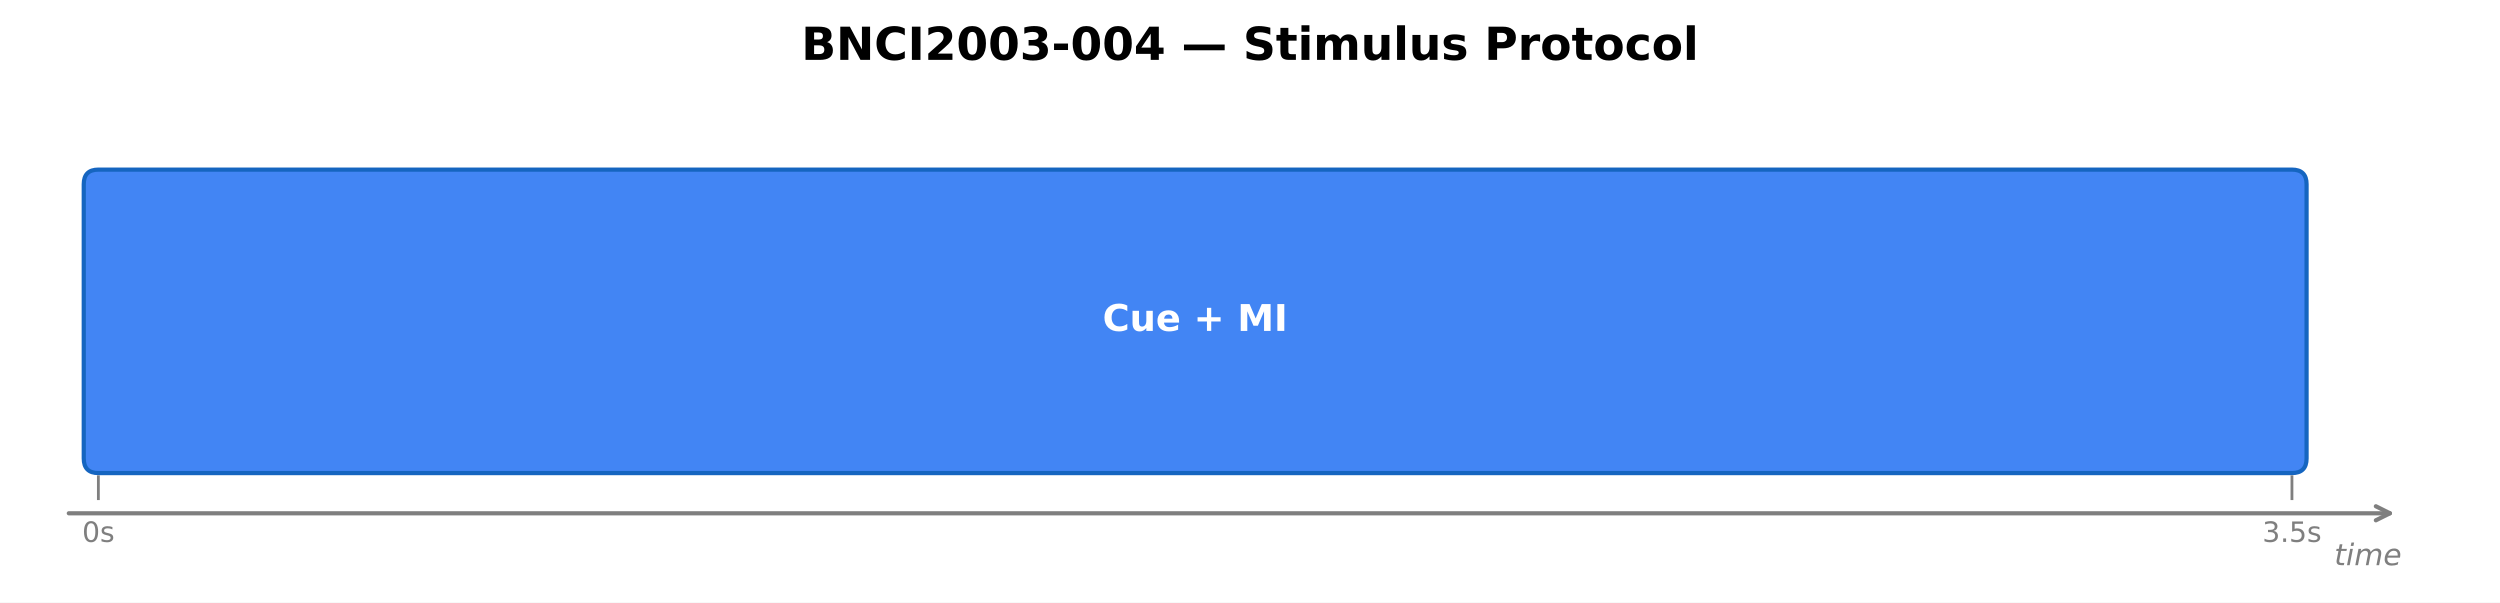
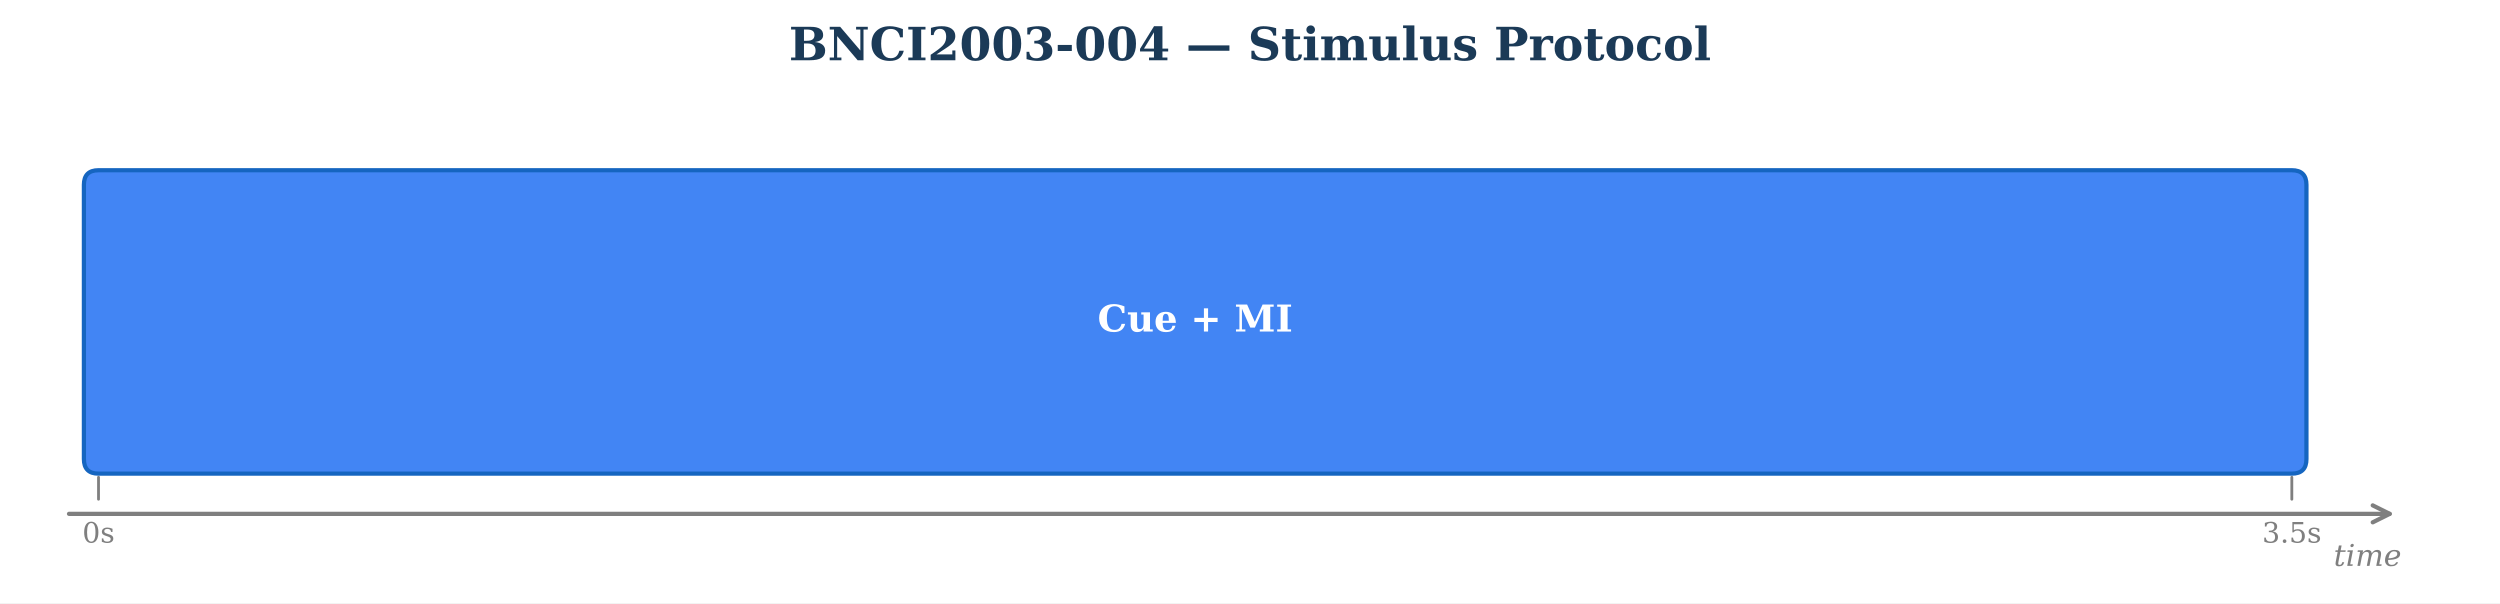
- <svg xmlns="http://www.w3.org/2000/svg" xmlns:xlink="http://www.w3.org/1999/xlink" width="712.8pt" height="171.788pt" viewBox="0 0 712.8 171.788" version="1.1">
+ <svg xmlns="http://www.w3.org/2000/svg" xmlns:xlink="http://www.w3.org/1999/xlink" width="708.48pt" height="170.95pt" viewBox="0 0 708.48 170.95" version="1.1">
  <defs>
    <style type="text/css">*{stroke-linejoin: round; stroke-linecap: butt}</style>
  </defs>
  <g id="figure_1">
    <g id="patch_1">
-       <path d="M 0 171.788  L 712.8 171.788  L 712.8 0  L 0 0  z " style="fill: #ffffff" />
+       <path d="M 0 170.95  L 708.48 170.95  L 708.48 0  L 0 0  z " style="fill: #ffffff" />
    </g>
    <g id="axes_1">
      <g id="patch_2">
-         <path d="M 28.048 134.88  L 653.481 134.88  Q 657.65 134.88 657.65 130.711  L 657.65 52.532  Q 657.65 48.362 653.481 48.362  L 28.048 48.362  Q 23.878 48.362 23.878 52.532  L 23.878 130.711  Q 23.878 134.88 28.048 134.88  z " clip-path="url(#pef4a5204fd)" style="fill: #4285f4; stroke: #1565c0; stroke-width: 1.2" />
+         <path d="M 27.919 134.226  L 649.483 134.226  Q 653.627 134.226 653.627 130.082  L 653.627 52.387  Q 653.627 48.243 649.483 48.243  L 27.919 48.243  Q 23.775 48.243 23.775 52.387  L 23.775 130.082  Q 23.775 134.226 27.919 134.226  z " clip-path="url(#p88696279a9)" style="fill: #4285f4; stroke: #1565c0; stroke-width: 1.2" />
      </g>
      <g id="line2d_1">
-         <path d="M 28.048 135.923  L 28.048 142.177  " clip-path="url(#pef4a5204fd)" style="fill: none; stroke: #7f7f7f; stroke-width: 0.8; stroke-linecap: square" />
+         <path d="M 27.919 135.262  L 27.919 141.477  " clip-path="url(#p88696279a9)" style="fill: none; stroke: #7f7f7f; stroke-width: 0.8; stroke-linecap: round" />
      </g>
      <g id="line2d_2">
-         <path d="M 653.481 135.923  L 653.481 142.177  " clip-path="url(#pef4a5204fd)" style="fill: none; stroke: #7f7f7f; stroke-width: 0.8; stroke-linecap: square" />
+         <path d="M 649.483 135.262  L 649.483 141.477  " clip-path="url(#p88696279a9)" style="fill: none; stroke: #7f7f7f; stroke-width: 0.8; stroke-linecap: round" />
      </g>
      <g id="text_1">
-         <g clip-path="url(#pef4a5204fd)">
-           <g style="fill: #ffffff" transform="translate(314.3805 94.34879) scale(0.105 -0.105)">
+         <g clip-path="url(#p88696279a9)">
+           <g style="fill: #ffffff" transform="translate(311.0432 93.96193) scale(0.105 -0.105)">
            <defs>
-               <path id="DejaVuSans-Bold-26" d="M 4288 256  Q 3956 84 3597 -3  Q 3238 -91 2847 -91  Q 1681 -91 1000 561  Q 319 1213 319 2328  Q 319 3447 1000 4098  Q 1681 4750 2847 4750  Q 3238 4750 3597 4662  Q 3956 4575 4288 4403  L 4288 3438  Q 3953 3666 3628 3772  Q 3303 3878 2944 3878  Q 2300 3878 1931 3465  Q 1563 3053 1563 2328  Q 1563 1606 1931 1193  Q 2300 781 2944 781  Q 3303 781 3628 887  Q 3953 994 4288 1222  L 4288 256  z " transform="scale(0.015625)" />
-               <path id="DejaVuSans-Bold-58" d="M 500 1363  L 500 3500  L 1625 3500  L 1625 3150  Q 1625 2866 1622 2436  Q 1619 2006 1619 1863  Q 1619 1441 1641 1255  Q 1663 1069 1716 984  Q 1784 875 1895 815  Q 2006 756 2150 756  Q 2500 756 2700 1025  Q 2900 1294 2900 1772  L 2900 3500  L 4019 3500  L 4019 0  L 2900 0  L 2900 506  Q 2647 200 2364 54  Q 2081 -91 1741 -91  Q 1134 -91 817 281  Q 500 653 500 1363  z " transform="scale(0.015625)" />
-               <path id="DejaVuSans-Bold-48" d="M 4031 1759  L 4031 1441  L 1416 1441  Q 1456 1047 1700 850  Q 1944 653 2381 653  Q 2734 653 3104 758  Q 3475 863 3866 1075  L 3866 213  Q 3469 63 3072 -14  Q 2675 -91 2278 -91  Q 1328 -91 801 392  Q 275 875 275 1747  Q 275 2603 792 3093  Q 1309 3584 2216 3584  Q 3041 3584 3536 3087  Q 4031 2591 4031 1759  z M 2881 2131  Q 2881 2450 2695 2645  Q 2509 2841 2209 2841  Q 1884 2841 1681 2658  Q 1478 2475 1428 2131  L 2881 2131  z " transform="scale(0.015625)" />
-               <path id="DejaVuSans-Bold-3" transform="scale(0.015625)" />
-               <path id="DejaVuSans-Bold-e" d="M 3053 4013  L 3053 2375  L 4684 2375  L 4684 1638  L 3053 1638  L 3053 0  L 2309 0  L 2309 1638  L 678 1638  L 678 2375  L 2309 2375  L 2309 4013  L 3053 4013  z " transform="scale(0.015625)" />
-               <path id="DejaVuSans-Bold-30" d="M 588 4666  L 2119 4666  L 3181 2169  L 4250 4666  L 5778 4666  L 5778 0  L 4641 0  L 4641 3413  L 3566 897  L 2803 897  L 1728 3413  L 1728 0  L 588 0  L 588 4666  z " transform="scale(0.015625)" />
-               <path id="DejaVuSans-Bold-2c" d="M 588 4666  L 1791 4666  L 1791 0  L 588 0  L 588 4666  z " transform="scale(0.015625)" />
+               <path id="DejaVuSerif-Bold-26" d="M 4769 1331  Q 4584 609 4106 259  Q 3628 -91 2822 -91  Q 1641 -91 955 561  Q 269 1213 269 2328  Q 269 3447 955 4098  Q 1641 4750 2822 4750  Q 3238 4750 3688 4650  Q 4138 4550 4641 4347  L 4641 3200  L 4244 3200  Q 4122 3788 3800 4080  Q 3478 4372 2950 4372  Q 2269 4372 1937 3870  Q 1606 3369 1606 2328  Q 1606 1288 1937 788  Q 2269 288 2956 288  Q 3422 288 3717 547  Q 4013 806 4147 1331  L 4769 1331  z " transform="scale(0.015625)" />
+               <path id="DejaVuSerif-Bold-58" d="M 3963 3322  L 3963 378  L 4434 378  L 4434 0  L 2853 0  L 2853 469  Q 2656 172 2400 40  Q 2144 -91 1753 -91  Q 1194 -91 908 239  Q 622 569 622 1209  L 622 2944  L 147 2944  L 147 3322  L 1728 3322  L 1728 1381  Q 1728 763 1831 595  Q 1934 428 2209 428  Q 2544 428 2698 675  Q 2853 922 2853 1459  L 2853 2944  L 2450 2944  L 2450 3322  L 3963 3322  z " transform="scale(0.015625)" />
+               <path id="DejaVuSerif-Bold-48" d="M 2566 1875  Q 2566 2531 2444 2795  Q 2322 3059 2028 3059  Q 1744 3059 1620 2800  Q 1497 2541 1497 1931  L 1497 1875  L 2566 1875  z M 3781 1503  L 1497 1503  L 1497 1478  Q 1497 834 1690 548  Q 1884 263 2316 263  Q 2675 263 2897 453  Q 3119 644 3181 1006  L 3700 1006  Q 3566 441 3166 175  Q 2766 -91 2047 -91  Q 1184 -91 723 364  Q 263 819 263 1663  Q 263 2488 734 2950  Q 1206 3413 2047 3413  Q 2872 3413 3312 2927  Q 3753 2441 3781 1503  z " transform="scale(0.015625)" />
+               <path id="DejaVuSerif-Bold-3" transform="scale(0.015625)" />
+               <path id="DejaVuSerif-Bold-e" d="M 3041 4013  L 3041 2369  L 4684 2369  L 4684 1650  L 3041 1650  L 3041 6  L 2322 6  L 2322 1650  L 678 1650  L 678 2369  L 2322 2369  L 2322 4013  L 3041 4013  z " transform="scale(0.015625)" />
+               <path id="DejaVuSerif-Bold-30" d="M 269 0  L 269 378  L 863 378  L 863 4288  L 269 4288  L 269 4666  L 2194 4666  L 3525 1672  L 4863 4666  L 6784 4666  L 6784 4288  L 6188 4288  L 6188 378  L 6784 378  L 6784 0  L 4384 0  L 4384 378  L 4978 378  L 4978 3938  L 3531 684  L 2741 684  L 1300 3938  L 1300 378  L 1894 378  L 1894 0  L 269 0  z " transform="scale(0.015625)" />
+               <path id="DejaVuSerif-Bold-2c" d="M 300 0  L 300 378  L 897 378  L 897 4288  L 300 4288  L 300 4666  L 2700 4666  L 2700 4288  L 2100 4288  L 2100 378  L 2700 378  L 2700 0  L 300 0  z " transform="scale(0.015625)" />
            </defs>
-             <use xlink:href="#DejaVuSans-Bold-26" />
-             <use xlink:href="#DejaVuSans-Bold-58" transform="translate(73.39062 0)" />
-             <use xlink:href="#DejaVuSans-Bold-48" transform="translate(144.5781 0)" />
-             <use xlink:href="#DejaVuSans-Bold-3" transform="translate(212.4062 0)" />
-             <use xlink:href="#DejaVuSans-Bold-e" transform="translate(247.2188 0)" />
-             <use xlink:href="#DejaVuSans-Bold-3" transform="translate(331.0156 0)" />
-             <use xlink:href="#DejaVuSans-Bold-30" transform="translate(365.8281 0)" />
-             <use xlink:href="#DejaVuSans-Bold-2c" transform="translate(465.3438 0)" />
+             <use xlink:href="#DejaVuSerif-Bold-26" />
+             <use xlink:href="#DejaVuSerif-Bold-58" transform="translate(79.59375 0)" />
+             <use xlink:href="#DejaVuSerif-Bold-48" transform="translate(152.2969 0)" />
+             <use xlink:href="#DejaVuSerif-Bold-3" transform="translate(215.9219 0)" />
+             <use xlink:href="#DejaVuSerif-Bold-e" transform="translate(250.7344 0)" />
+             <use xlink:href="#DejaVuSerif-Bold-3" transform="translate(334.5312 0)" />
+             <use xlink:href="#DejaVuSerif-Bold-30" transform="translate(369.3438 0)" />
+             <use xlink:href="#DejaVuSerif-Bold-2c" transform="translate(480.0312 0)" />
          </g>
        </g>
      </g>
      <g id="text_2">
-         <g style="fill: #7f7f7f" transform="translate(23.41901 154.5095) scale(0.08 -0.08)">
+         <g style="fill: #7f7f7f" transform="translate(23.32131 153.7713) scale(0.08 -0.08)">
          <defs>
-             <path id="DejaVuSans-13" d="M 2034 4250  Q 1547 4250 1301 3770  Q 1056 3291 1056 2328  Q 1056 1369 1301 889  Q 1547 409 2034 409  Q 2525 409 2770 889  Q 3016 1369 3016 2328  Q 3016 3291 2770 3770  Q 2525 4250 2034 4250  z M 2034 4750  Q 2819 4750 3233 4129  Q 3647 3509 3647 2328  Q 3647 1150 3233 529  Q 2819 -91 2034 -91  Q 1250 -91 836 529  Q 422 1150 422 2328  Q 422 3509 836 4129  Q 1250 4750 2034 4750  z " transform="scale(0.015625)" />
-             <path id="DejaVuSans-56" d="M 2834 3397  L 2834 2853  Q 2591 2978 2328 3040  Q 2066 3103 1784 3103  Q 1356 3103 1142 2972  Q 928 2841 928 2578  Q 928 2378 1081 2264  Q 1234 2150 1697 2047  L 1894 2003  Q 2506 1872 2764 1633  Q 3022 1394 3022 966  Q 3022 478 2636 193  Q 2250 -91 1575 -91  Q 1294 -91 989 -36  Q 684 19 347 128  L 347 722  Q 666 556 975 473  Q 1284 391 1588 391  Q 1994 391 2212 530  Q 2431 669 2431 922  Q 2431 1156 2273 1281  Q 2116 1406 1581 1522  L 1381 1569  Q 847 1681 609 1914  Q 372 2147 372 2553  Q 372 3047 722 3315  Q 1072 3584 1716 3584  Q 2034 3584 2315 3537  Q 2597 3491 2834 3397  z " transform="scale(0.015625)" />
+             <path id="DejaVuSerif-13" d="M 2034 219  Q 2513 219 2750 744  Q 2988 1269 2988 2328  Q 2988 3391 2750 3916  Q 2513 4441 2034 4441  Q 1556 4441 1318 3916  Q 1081 3391 1081 2328  Q 1081 1269 1318 744  Q 1556 219 2034 219  z M 2034 -91  Q 1275 -91 848 546  Q 422 1184 422 2328  Q 422 3475 848 4112  Q 1275 4750 2034 4750  Q 2797 4750 3222 4112  Q 3647 3475 3647 2328  Q 3647 1184 3222 546  Q 2797 -91 2034 -91  z " transform="scale(0.015625)" />
+             <path id="DejaVuSerif-56" d="M 359 184  L 359 959  L 691 959  Q 703 588 923 403  Q 1144 219 1575 219  Q 1963 219 2166 364  Q 2369 509 2369 788  Q 2369 1006 2220 1140  Q 2072 1275 1594 1428  L 1178 1569  Q 750 1706 558 1912  Q 366 2119 366 2438  Q 366 2894 700 3153  Q 1034 3413 1625 3413  Q 1888 3413 2178 3344  Q 2469 3275 2778 3144  L 2778 2419  L 2447 2419  Q 2434 2741 2221 2922  Q 2009 3103 1644 3103  Q 1281 3103 1095 2975  Q 909 2847 909 2591  Q 909 2381 1050 2254  Q 1191 2128 1613 1997  L 2069 1856  Q 2541 1709 2748 1489  Q 2956 1269 2956 922  Q 2956 450 2595 179  Q 2234 -91 1600 -91  Q 1278 -91 972 -22  Q 666 47 359 184  z " transform="scale(0.015625)" />
          </defs>
-           <use xlink:href="#DejaVuSans-13" />
-           <use xlink:href="#DejaVuSans-56" transform="translate(63.625 0)" />
+           <use xlink:href="#DejaVuSerif-13" />
+           <use xlink:href="#DejaVuSerif-56" transform="translate(63.625 0)" />
        </g>
      </g>
      <g id="text_3">
-         <g style="fill: #7f7f7f" transform="translate(645.0356 154.5095) scale(0.08 -0.08)">
+         <g style="fill: #7f7f7f" transform="translate(641.0692 153.7713) scale(0.08 -0.08)">
          <defs>
-             <path id="DejaVuSans-16" d="M 2597 2516  Q 3050 2419 3304 2112  Q 3559 1806 3559 1356  Q 3559 666 3084 287  Q 2609 -91 1734 -91  Q 1441 -91 1130 -33  Q 819 25 488 141  L 488 750  Q 750 597 1062 519  Q 1375 441 1716 441  Q 2309 441 2620 675  Q 2931 909 2931 1356  Q 2931 1769 2642 2001  Q 2353 2234 1838 2234  L 1294 2234  L 1294 2753  L 1863 2753  Q 2328 2753 2575 2939  Q 2822 3125 2822 3475  Q 2822 3834 2567 4026  Q 2313 4219 1838 4219  Q 1578 4219 1281 4162  Q 984 4106 628 3988  L 628 4550  Q 988 4650 1302 4700  Q 1616 4750 1894 4750  Q 2613 4750 3031 4423  Q 3450 4097 3450 3541  Q 3450 3153 3228 2886  Q 3006 2619 2597 2516  z " transform="scale(0.015625)" />
-             <path id="DejaVuSans-11" d="M 684 794  L 1344 794  L 1344 0  L 684 0  L 684 794  z " transform="scale(0.015625)" />
-             <path id="DejaVuSans-18" d="M 691 4666  L 3169 4666  L 3169 4134  L 1269 4134  L 1269 2991  Q 1406 3038 1543 3061  Q 1681 3084 1819 3084  Q 2600 3084 3056 2656  Q 3513 2228 3513 1497  Q 3513 744 3044 326  Q 2575 -91 1722 -91  Q 1428 -91 1123 -41  Q 819 9 494 109  L 494 744  Q 775 591 1075 516  Q 1375 441 1709 441  Q 2250 441 2565 725  Q 2881 1009 2881 1497  Q 2881 1984 2565 2268  Q 2250 2553 1709 2553  Q 1456 2553 1204 2497  Q 953 2441 691 2322  L 691 4666  z " transform="scale(0.015625)" />
+             <path id="DejaVuSerif-16" d="M 622 4469  Q 988 4606 1323 4678  Q 1659 4750 1953 4750  Q 2638 4750 3022 4454  Q 3406 4159 3406 3634  Q 3406 3213 3140 2930  Q 2875 2647 2388 2547  Q 2963 2466 3280 2130  Q 3597 1794 3597 1259  Q 3597 606 3158 257  Q 2719 -91 1894 -91  Q 1528 -91 1179 -12  Q 831 66 488 225  L 488 1131  L 838 1131  Q 869 681 1141 450  Q 1413 219 1906 219  Q 2384 219 2661 495  Q 2938 772 2938 1253  Q 2938 1803 2653 2086  Q 2369 2369 1819 2369  L 1522 2369  L 1522 2688  L 1678 2688  Q 2225 2688 2498 2914  Q 2772 3141 2772 3597  Q 2772 4006 2547 4223  Q 2322 4441 1900 4441  Q 1478 4441 1245 4241  Q 1013 4041 972 3647  L 622 3647  L 622 4469  z " transform="scale(0.015625)" />
+             <path id="DejaVuSerif-11" d="M 603 325  Q 603 500 722 622  Q 841 744 1019 744  Q 1191 744 1312 622  Q 1434 500 1434 325  Q 1434 153 1312 31  Q 1191 -91 1019 -91  Q 841 -91 722 29  Q 603 150 603 325  z " transform="scale(0.015625)" />
+             <path id="DejaVuSerif-18" d="M 3219 4666  L 3219 4153  L 1081 4153  L 1081 2816  Q 1244 2928 1461 2984  Q 1678 3041 1947 3041  Q 2703 3041 3140 2622  Q 3578 2203 3578 1478  Q 3578 738 3136 323  Q 2694 -91 1894 -91  Q 1572 -91 1234 -12  Q 897 66 544 225  L 544 1131  L 897 1131  Q 925 688 1179 453  Q 1434 219 1894 219  Q 2388 219 2653 544  Q 2919 869 2919 1478  Q 2919 2084 2655 2407  Q 2391 2731 1894 2731  Q 1613 2731 1398 2631  Q 1184 2531 1019 2322  L 750 2322  L 750 4666  L 3219 4666  z " transform="scale(0.015625)" />
          </defs>
-           <use xlink:href="#DejaVuSans-16" />
-           <use xlink:href="#DejaVuSans-11" transform="translate(63.625 0)" />
-           <use xlink:href="#DejaVuSans-18" transform="translate(95.40625 0)" />
-           <use xlink:href="#DejaVuSans-56" transform="translate(159.0312 0)" />
+           <use xlink:href="#DejaVuSerif-16" />
+           <use xlink:href="#DejaVuSerif-11" transform="translate(63.625 0)" />
+           <use xlink:href="#DejaVuSerif-18" transform="translate(95.40625 0)" />
+           <use xlink:href="#DejaVuSerif-56" transform="translate(159.0312 0)" />
        </g>
      </g>
      <g id="patch_3">
-         <path d="M 19.622 146.347  Q 351.186 146.347 681.409 146.347  " style="fill: none; stroke: #7f7f7f; stroke-width: 1.2; stroke-linecap: round" />
-         <path d="M 677.409 144.347  L 681.409 146.347  L 677.409 148.347  " style="fill: none; stroke: #7f7f7f; stroke-width: 1.2; stroke-linecap: round" />
+         <path d="M 19.56 145.621  Q 349.061 145.621 677.22 145.621  " style="fill: none; stroke: #7f7f7f; stroke-width: 1.2; stroke-linecap: round" />
+         <path d="M 672.42 143.221  L 677.22 145.621  L 672.42 148.021  " style="fill: none; stroke: #7f7f7f; stroke-width: 1.2; stroke-linecap: round" />
      </g>
      <g id="text_4">
-         <g style="fill: #7f7f7f" transform="translate(665.5489 161.1444) scale(0.085 -0.085)">
+         <g style="fill: #7f7f7f" transform="translate(661.3353 160.3668) scale(0.085 -0.085)">
          <defs>
-             <path id="DejaVuSans-Oblique-57" d="M 2706 3500  L 2619 3053  L 1472 3053  L 1100 1153  Q 1081 1047 1072 975  Q 1063 903 1063 863  Q 1063 663 1183 572  Q 1303 481 1569 481  L 2150 481  L 2053 0  L 1503 0  Q 991 0 739 200  Q 488 400 488 806  Q 488 878 497 964  Q 506 1050 525 1153  L 897 3053  L 409 3053  L 500 3500  L 978 3500  L 1172 4494  L 1747 4494  L 1556 3500  L 2706 3500  z " transform="scale(0.015625)" />
-             <path id="DejaVuSans-Oblique-4c" d="M 1172 4863  L 1747 4863  L 1606 4134  L 1031 4134  L 1172 4863  z M 909 3500  L 1484 3500  L 800 0  L 225 0  L 909 3500  z " transform="scale(0.015625)" />
-             <path id="DejaVuSans-Oblique-50" d="M 5747 2113  L 5338 0  L 4763 0  L 5166 2094  Q 5191 2228 5203 2325  Q 5216 2422 5216 2491  Q 5216 2772 5059 2928  Q 4903 3084 4622 3084  Q 4203 3084 3875 2770  Q 3547 2456 3450 1953  L 3066 0  L 2491 0  L 2900 2094  Q 2925 2209 2937 2307  Q 2950 2406 2950 2484  Q 2950 2769 2794 2926  Q 2638 3084 2363 3084  Q 1938 3084 1609 2770  Q 1281 2456 1184 1953  L 800 0  L 225 0  L 909 3500  L 1484 3500  L 1375 2956  Q 1609 3263 1923 3423  Q 2238 3584 2597 3584  Q 2978 3584 3223 3384  Q 3469 3184 3519 2828  Q 3781 3197 4126 3390  Q 4472 3584 4856 3584  Q 5306 3584 5551 3325  Q 5797 3066 5797 2591  Q 5797 2488 5784 2364  Q 5772 2241 5747 2113  z " transform="scale(0.015625)" />
-             <path id="DejaVuSans-Oblique-48" d="M 3078 2063  Q 3088 2113 3092 2166  Q 3097 2219 3097 2272  Q 3097 2653 2873 2875  Q 2650 3097 2266 3097  Q 1838 3097 1509 2826  Q 1181 2556 1013 2059  L 3078 2063  z M 3578 1613  L 903 1613  Q 884 1494 878 1425  Q 872 1356 872 1306  Q 872 872 1139 634  Q 1406 397 1894 397  Q 2269 397 2603 481  Q 2938 566 3225 728  L 3116 159  Q 2806 34 2476 -28  Q 2147 -91 1806 -91  Q 1078 -91 686 257  Q 294 606 294 1247  Q 294 1794 489 2264  Q 684 2734 1063 3103  Q 1306 3334 1642 3459  Q 1978 3584 2356 3584  Q 2950 3584 3301 3228  Q 3653 2872 3653 2272  Q 3653 2128 3634 1964  Q 3616 1800 3578 1613  z " transform="scale(0.015625)" />
+             <path id="DejaVuSerif-Italic-57" d="M 856 2988  L 350 2988  L 416 3322  L 922 3322  L 1122 4353  L 1700 4353  L 1500 3322  L 2581 3322  L 2516 2988  L 1434 2988  L 1025 878  Q 978 631 978 488  Q 978 388 1000 338  Q 1059 219 1278 219  Q 1503 219 1633 351  Q 1763 484 1825 781  L 2259 781  Q 2147 328 1884 118  Q 1622 -91 1169 -91  Q 672 -91 506 131  Q 406 266 406 516  Q 406 675 447 878  L 856 2988  z " transform="scale(0.015625)" />
+             <path id="DejaVuSerif-Italic-4c" d="M 1009 4353  Q 1038 4497 1163 4603  Q 1288 4709 1434 4709  Q 1578 4709 1663 4603  Q 1728 4522 1728 4422  Q 1728 4388 1719 4353  Q 1691 4206 1567 4103  Q 1444 4000 1297 4000  Q 1150 4000 1066 4103  Q 1003 4181 1003 4281  Q 1003 4316 1009 4353  z M 963 331  L 1506 331  L 1444 0  L 325 0  L 903 2988  L 353 2988  L 419 3322  L 1544 3322  L 963 331  z " transform="scale(0.015625)" />
+             <path id="DejaVuSerif-Italic-50" d="M 3503 2675  Q 3741 3041 4034 3227  Q 4328 3413 4672 3413  Q 5194 3413 5388 3088  Q 5503 2894 5503 2578  Q 5503 2372 5453 2113  L 5106 331  L 5625 331  L 5563 0  L 4469 0  L 4866 2047  Q 4913 2291 4913 2466  Q 4913 2659 4856 2772  Q 4750 2988 4403 2988  Q 4019 2988 3761 2697  Q 3503 2406 3394 1850  L 3034 0  L 2459 0  L 2863 2069  Q 2906 2303 2906 2472  Q 2906 2666 2850 2775  Q 2741 2988 2394 2988  Q 2009 2988 1751 2697  Q 1494 2406 1384 1850  L 1025 0  L 450 0  L 1031 2994  L 481 2994  L 544 3322  L 1669 3322  L 1556 2731  Q 1778 3063 2059 3238  Q 2341 3413 2653 3413  Q 3041 3413 3262 3220  Q 3484 3028 3503 2675  z " transform="scale(0.015625)" />
+             <path id="DejaVuSerif-Italic-48" d="M 938 1275  Q 925 1156 925 1050  Q 925 756 1031 563  Q 1216 219 1709 219  Q 2072 219 2250 328  Q 2569 525 2644 778  L 3066 778  Q 2941 381 2475 103  Q 2150 -91 1506 -91  Q 863 -91 516 388  Q 272 722 272 1206  Q 272 1419 319 1659  Q 472 2450 1000 2931  Q 1528 3413 2278 3413  Q 3500 3413 3500 2547  Q 3500 1913 2859 1603  Q 2206 1288 938 1275  z M 2541 1975  Q 2891 2181 2891 2569  Q 2891 3103 2181 3103  Q 1763 3103 1472 2784  Q 1181 2466 1003 1606  Q 2006 1653 2541 1975  z " transform="scale(0.015625)" />
          </defs>
-           <use xlink:href="#DejaVuSans-Oblique-57" />
-           <use xlink:href="#DejaVuSans-Oblique-4c" transform="translate(39.20312 0)" />
-           <use xlink:href="#DejaVuSans-Oblique-50" transform="translate(66.98438 0)" />
-           <use xlink:href="#DejaVuSans-Oblique-48" transform="translate(164.3906 0)" />
+           <use xlink:href="#DejaVuSerif-Italic-57" />
+           <use xlink:href="#DejaVuSerif-Italic-4c" transform="translate(40.1875 0)" />
+           <use xlink:href="#DejaVuSerif-Italic-50" transform="translate(72.17188 0)" />
+           <use xlink:href="#DejaVuSerif-Italic-48" transform="translate(167 0)" />
        </g>
      </g>
      <g id="text_5">
-         <g transform="translate(228.478 17.07797) scale(0.13 -0.13)">
+         <g style="fill: #1b3a57" transform="translate(223.5748 17.07797) scale(0.13 -0.13)">
          <defs>
-             <path id="DejaVuSans-Bold-25" d="M 2456 2859  Q 2741 2859 2887 2984  Q 3034 3109 3034 3353  Q 3034 3594 2887 3720  Q 2741 3847 2456 3847  L 1791 3847  L 1791 2859  L 2456 2859  z M 2497 819  Q 2859 819 3042 972  Q 3225 1125 3225 1434  Q 3225 1738 3044 1889  Q 2863 2041 2497 2041  L 1791 2041  L 1791 819  L 2497 819  z M 3616 2497  Q 4003 2384 4215 2081  Q 4428 1778 4428 1338  Q 4428 663 3972 331  Q 3516 0 2584 0  L 588 0  L 588 4666  L 2394 4666  Q 3366 4666 3802 4372  Q 4238 4078 4238 3431  Q 4238 3091 4078 2852  Q 3919 2613 3616 2497  z " transform="scale(0.015625)" />
-             <path id="DejaVuSans-Bold-31" d="M 588 4666  L 1931 4666  L 3628 1466  L 3628 4666  L 4769 4666  L 4769 0  L 3425 0  L 1728 3200  L 1728 0  L 588 0  L 588 4666  z " transform="scale(0.015625)" />
-             <path id="DejaVuSans-Bold-15" d="M 1844 884  L 3897 884  L 3897 0  L 506 0  L 506 884  L 2209 2388  Q 2438 2594 2547 2791  Q 2656 2988 2656 3200  Q 2656 3528 2436 3728  Q 2216 3928 1850 3928  Q 1569 3928 1234 3808  Q 900 3688 519 3450  L 519 4475  Q 925 4609 1322 4679  Q 1719 4750 2100 4750  Q 2938 4750 3402 4381  Q 3866 4013 3866 3353  Q 3866 2972 3669 2642  Q 3472 2313 2841 1759  L 1844 884  z " transform="scale(0.015625)" />
-             <path id="DejaVuSans-Bold-13" d="M 2944 2338  Q 2944 3213 2780 3570  Q 2616 3928 2228 3928  Q 1841 3928 1675 3570  Q 1509 3213 1509 2338  Q 1509 1453 1675 1090  Q 1841 728 2228 728  Q 2613 728 2778 1090  Q 2944 1453 2944 2338  z M 4147 2328  Q 4147 1169 3647 539  Q 3147 -91 2228 -91  Q 1306 -91 806 539  Q 306 1169 306 2328  Q 306 3491 806 4120  Q 1306 4750 2228 4750  Q 3147 4750 3647 4120  Q 4147 3491 4147 2328  z " transform="scale(0.015625)" />
-             <path id="DejaVuSans-Bold-16" d="M 2981 2516  Q 3453 2394 3698 2092  Q 3944 1791 3944 1325  Q 3944 631 3412 270  Q 2881 -91 1863 -91  Q 1503 -91 1142 -33  Q 781 25 428 141  L 428 1069  Q 766 900 1098 814  Q 1431 728 1753 728  Q 2231 728 2486 893  Q 2741 1059 2741 1369  Q 2741 1688 2480 1852  Q 2219 2016 1709 2016  L 1228 2016  L 1228 2791  L 1734 2791  Q 2188 2791 2409 2933  Q 2631 3075 2631 3366  Q 2631 3634 2415 3781  Q 2200 3928 1806 3928  Q 1516 3928 1219 3862  Q 922 3797 628 3669  L 628 4550  Q 984 4650 1334 4700  Q 1684 4750 2022 4750  Q 2931 4750 3382 4451  Q 3834 4153 3834 3553  Q 3834 3144 3618 2883  Q 3403 2622 2981 2516  z " transform="scale(0.015625)" />
-             <path id="DejaVuSans-Bold-10" d="M 347 2297  L 2309 2297  L 2309 1388  L 347 1388  L 347 2297  z " transform="scale(0.015625)" />
-             <path id="DejaVuSans-Bold-17" d="M 2356 3675  L 1038 1722  L 2356 1722  L 2356 3675  z M 2156 4666  L 3494 4666  L 3494 1722  L 4159 1722  L 4159 850  L 3494 850  L 3494 0  L 2356 0  L 2356 850  L 288 850  L 288 1881  L 2156 4666  z " transform="scale(0.015625)" />
-             <path id="DejaVuSans-Bold-af6" d="M 344 2156  L 6056 2156  L 6056 1350  L 344 1350  L 344 2156  z " transform="scale(0.015625)" />
-             <path id="DejaVuSans-Bold-36" d="M 3834 4519  L 3834 3531  Q 3450 3703 3084 3790  Q 2719 3878 2394 3878  Q 1963 3878 1756 3759  Q 1550 3641 1550 3391  Q 1550 3203 1689 3098  Q 1828 2994 2194 2919  L 2706 2816  Q 3484 2659 3812 2340  Q 4141 2022 4141 1434  Q 4141 663 3683 286  Q 3225 -91 2284 -91  Q 1841 -91 1394 -6  Q 947 78 500 244  L 500 1259  Q 947 1022 1364 901  Q 1781 781 2169 781  Q 2563 781 2772 912  Q 2981 1044 2981 1288  Q 2981 1506 2839 1625  Q 2697 1744 2272 1838  L 1806 1941  Q 1106 2091 782 2419  Q 459 2747 459 3303  Q 459 4000 909 4375  Q 1359 4750 2203 4750  Q 2588 4750 2994 4692  Q 3400 4634 3834 4519  z " transform="scale(0.015625)" />
-             <path id="DejaVuSans-Bold-57" d="M 1759 4494  L 1759 3500  L 2913 3500  L 2913 2700  L 1759 2700  L 1759 1216  Q 1759 972 1856 886  Q 1953 800 2241 800  L 2816 800  L 2816 0  L 1856 0  Q 1194 0 917 276  Q 641 553 641 1216  L 641 2700  L 84 2700  L 84 3500  L 641 3500  L 641 4494  L 1759 4494  z " transform="scale(0.015625)" />
-             <path id="DejaVuSans-Bold-4c" d="M 538 3500  L 1656 3500  L 1656 0  L 538 0  L 538 3500  z M 538 4863  L 1656 4863  L 1656 3950  L 538 3950  L 538 4863  z " transform="scale(0.015625)" />
-             <path id="DejaVuSans-Bold-50" d="M 3781 2919  Q 3994 3244 4286 3414  Q 4578 3584 4928 3584  Q 5531 3584 5847 3212  Q 6163 2841 6163 2131  L 6163 0  L 5038 0  L 5038 1825  Q 5041 1866 5042 1909  Q 5044 1953 5044 2034  Q 5044 2406 4934 2573  Q 4825 2741 4581 2741  Q 4263 2741 4089 2478  Q 3916 2216 3909 1719  L 3909 0  L 2784 0  L 2784 1825  Q 2784 2406 2684 2573  Q 2584 2741 2328 2741  Q 2006 2741 1831 2477  Q 1656 2213 1656 1722  L 1656 0  L 531 0  L 531 3500  L 1656 3500  L 1656 2988  Q 1863 3284 2130 3434  Q 2397 3584 2719 3584  Q 3081 3584 3359 3409  Q 3638 3234 3781 2919  z " transform="scale(0.015625)" />
-             <path id="DejaVuSans-Bold-4f" d="M 538 4863  L 1656 4863  L 1656 0  L 538 0  L 538 4863  z " transform="scale(0.015625)" />
-             <path id="DejaVuSans-Bold-56" d="M 3272 3391  L 3272 2541  Q 2913 2691 2578 2766  Q 2244 2841 1947 2841  Q 1628 2841 1473 2761  Q 1319 2681 1319 2516  Q 1319 2381 1436 2309  Q 1553 2238 1856 2203  L 2053 2175  Q 2913 2066 3209 1816  Q 3506 1566 3506 1031  Q 3506 472 3093 190  Q 2681 -91 1863 -91  Q 1516 -91 1145 -36  Q 775 19 384 128  L 384 978  Q 719 816 1070 734  Q 1422 653 1784 653  Q 2113 653 2278 743  Q 2444 834 2444 1013  Q 2444 1163 2330 1236  Q 2216 1309 1875 1350  L 1678 1375  Q 931 1469 631 1722  Q 331 1975 331 2491  Q 331 3047 712 3315  Q 1094 3584 1881 3584  Q 2191 3584 2531 3537  Q 2872 3491 3272 3391  z " transform="scale(0.015625)" />
-             <path id="DejaVuSans-Bold-33" d="M 588 4666  L 2584 4666  Q 3475 4666 3951 4270  Q 4428 3875 4428 3144  Q 4428 2409 3951 2014  Q 3475 1619 2584 1619  L 1791 1619  L 1791 0  L 588 0  L 588 4666  z M 1791 3794  L 1791 2491  L 2456 2491  Q 2806 2491 2997 2661  Q 3188 2831 3188 3144  Q 3188 3456 2997 3625  Q 2806 3794 2456 3794  L 1791 3794  z " transform="scale(0.015625)" />
-             <path id="DejaVuSans-Bold-55" d="M 3138 2547  Q 2991 2616 2845 2648  Q 2700 2681 2553 2681  Q 2122 2681 1889 2404  Q 1656 2128 1656 1613  L 1656 0  L 538 0  L 538 3500  L 1656 3500  L 1656 2925  Q 1872 3269 2151 3426  Q 2431 3584 2822 3584  Q 2878 3584 2943 3579  Q 3009 3575 3134 3559  L 3138 2547  z " transform="scale(0.015625)" />
-             <path id="DejaVuSans-Bold-52" d="M 2203 2784  Q 1831 2784 1636 2517  Q 1441 2250 1441 1747  Q 1441 1244 1636 976  Q 1831 709 2203 709  Q 2569 709 2762 976  Q 2956 1244 2956 1747  Q 2956 2250 2762 2517  Q 2569 2784 2203 2784  z M 2203 3584  Q 3106 3584 3614 3096  Q 4122 2609 4122 1747  Q 4122 884 3614 396  Q 3106 -91 2203 -91  Q 1297 -91 786 396  Q 275 884 275 1747  Q 275 2609 786 3096  Q 1297 3584 2203 3584  z " transform="scale(0.015625)" />
-             <path id="DejaVuSans-Bold-46" d="M 3366 3391  L 3366 2478  Q 3138 2634 2908 2709  Q 2678 2784 2431 2784  Q 1963 2784 1702 2511  Q 1441 2238 1441 1747  Q 1441 1256 1702 982  Q 1963 709 2431 709  Q 2694 709 2930 787  Q 3166 866 3366 1019  L 3366 103  Q 3103 6 2833 -42  Q 2563 -91 2291 -91  Q 1344 -91 809 395  Q 275 881 275 1747  Q 275 2613 809 3098  Q 1344 3584 2291 3584  Q 2566 3584 2833 3536  Q 3100 3488 3366 3391  z " transform="scale(0.015625)" />
+             <path id="DejaVuSerif-Bold-25" d="M 300 0  L 300 378  L 897 378  L 897 4288  L 300 4288  L 300 4666  L 3066 4666  Q 3919 4666 4347 4378  Q 4775 4091 4775 3513  Q 4775 3097 4479 2853  Q 4184 2609 3603 2547  Q 4306 2481 4681 2172  Q 5056 1863 5056 1350  Q 5056 656 4532 328  Q 4009 0 2894 0  L 300 0  z M 2100 2719  L 2509 2719  Q 3047 2719 3306 2914  Q 3566 3109 3566 3513  Q 3566 3919 3314 4103  Q 3063 4288 2509 4288  L 2100 4288  L 2100 2719  z M 2100 378  L 2547 378  Q 3144 378 3431 615  Q 3719 853 3719 1350  Q 3719 1850 3428 2097  Q 3138 2344 2547 2344  L 2100 2344  L 2100 378  z " transform="scale(0.015625)" />
+             <path id="DejaVuSerif-Bold-31" d="M 281 0  L 281 378  L 878 378  L 878 4288  L 281 4288  L 281 4666  L 1741 4666  L 4556 1363  L 4556 4288  L 3963 4288  L 3963 4666  L 5594 4666  L 5594 4288  L 4997 4288  L 4997 0  L 4178 0  L 1319 3372  L 1319 378  L 1913 378  L 1913 0  L 281 0  z " transform="scale(0.015625)" />
+             <path id="DejaVuSerif-Bold-15" d="M 844 3513  L 469 3513  L 469 4519  Q 850 4634 1223 4692  Q 1597 4750 1978 4750  Q 2869 4750 3367 4386  Q 3866 4022 3866 3372  Q 3866 2909 3591 2542  Q 3316 2175 2541 1672  L 1241 819  L 3450 819  L 3450 1369  L 3878 1369  L 3878 0  L 428 0  L 428 763  L 1119 1241  Q 2003 1850 2297 2278  Q 2591 2706 2591 3278  Q 2591 3819 2367 4101  Q 2144 4384 1716 4384  Q 1347 4384 1125 4161  Q 903 3938 844 3513  z " transform="scale(0.015625)" />
+             <path id="DejaVuSerif-Bold-13" d="M 2228 275  Q 2603 275 2742 615  Q 2881 956 2881 2328  Q 2881 3691 2742 4037  Q 2603 4384 2228 4384  Q 1853 4384 1714 4043  Q 1575 3703 1575 2328  Q 1575 956 1714 615  Q 1853 275 2228 275  z M 2228 -91  Q 1294 -91 797 532  Q 300 1156 300 2328  Q 300 3500 797 4125  Q 1294 4750 2228 4750  Q 3159 4750 3656 4125  Q 4153 3500 4153 2328  Q 4153 1156 3656 532  Q 3159 -91 2228 -91  z " transform="scale(0.015625)" />
+             <path id="DejaVuSerif-Bold-16" d="M 550 4531  Q 963 4641 1350 4695  Q 1738 4750 2106 4750  Q 2950 4750 3401 4448  Q 3853 4147 3853 3584  Q 3853 3163 3593 2900  Q 3334 2638 2834 2547  Q 3444 2450 3744 2131  Q 4044 1813 4044 1259  Q 4044 606 3526 257  Q 3009 -91 2028 -91  Q 1659 -91 1267 -28  Q 875 34 447 159  L 447 1184  L 825 1184  Q 859 741 1103 508  Q 1347 275 1778 275  Q 2253 275 2512 539  Q 2772 803 2772 1288  Q 2772 1794 2501 2069  Q 2231 2344 1734 2344  L 1528 2344  L 1528 2719  L 1691 2719  Q 2150 2719 2381 2931  Q 2613 3144 2613 3566  Q 2613 3963 2395 4173  Q 2178 4384 1772 4384  Q 1403 4384 1187 4182  Q 972 3981 928 3597  L 550 3597  L 550 4531  z " transform="scale(0.015625)" />
+             <path id="DejaVuSerif-Bold-10" d="M 347 2138  L 2309 2138  L 2309 1294  L 347 1294  L 347 2138  z " transform="scale(0.015625)" />
+             <path id="DejaVuSerif-Bold-17" d="M 4084 0  L 1516 0  L 1516 378  L 2209 378  L 2209 1228  L 263 1228  L 263 1588  L 2216 4750  L 3391 4750  L 3391 1631  L 4191 1631  L 4191 1228  L 3391 1228  L 3391 378  L 4084 378  L 4084 0  z M 2209 1631  L 2209 3897  L 819 1631  L 2209 1631  z " transform="scale(0.015625)" />
+             <path id="DejaVuSerif-Bold-782" d="M 344 2075  L 6056 2075  L 6056 1325  L 344 1325  L 344 2075  z " transform="scale(0.015625)" />
+             <path id="DejaVuSerif-Bold-36" d="M 494 225  L 494 1331  L 891 1331  Q 981 806 1318 547  Q 1656 288 2253 288  Q 2738 288 2991 472  Q 3244 656 3244 1013  Q 3244 1294 3072 1450  Q 2900 1606 2363 1741  L 1663 1913  Q 978 2088 700 2398  Q 422 2709 422 3284  Q 422 3978 883 4364  Q 1344 4750 2175 4750  Q 2584 4750 3026 4681  Q 3469 4613 3944 4475  L 3944 3444  L 3547 3444  Q 3456 3925 3150 4148  Q 2844 4372 2278 4372  Q 1816 4372 1580 4211  Q 1344 4050 1344 3731  Q 1344 3441 1506 3289  Q 1669 3138 2303 2975  L 3003 2803  Q 3653 2641 3945 2297  Q 4238 1953 4238 1350  Q 4238 644 3750 276  Q 3263 -91 2316 -91  Q 1859 -91 1409 -12  Q 959 66 494 225  z " transform="scale(0.015625)" />
+             <path id="DejaVuSerif-Bold-57" d="M 634 2944  L 153 2944  L 153 3322  L 634 3322  L 634 4353  L 1741 4353  L 1741 3322  L 2663 3322  L 2663 2944  L 1741 2944  L 1741 909  Q 1741 475 1809 369  Q 1878 263 2059 263  Q 2259 263 2356 397  Q 2453 531 2459 813  L 2925 813  Q 2897 313 2651 111  Q 2406 -91 1806 -91  Q 1122 -91 878 123  Q 634 338 634 909  L 634 2944  z " transform="scale(0.015625)" />
+             <path id="DejaVuSerif-Bold-4c" d="M 588 4263  Q 588 4516 763 4689  Q 938 4863 1191 4863  Q 1438 4863 1611 4689  Q 1784 4516 1784 4263  Q 1784 4016 1611 3842  Q 1438 3669 1191 3669  Q 938 3669 763 3841  Q 588 4013 588 4263  z M 1797 378  L 2272 378  L 2272 0  L 219 0  L 219 378  L 691 378  L 691 2944  L 219 2944  L 219 3322  L 1797 3322  L 1797 378  z " transform="scale(0.015625)" />
+             <path id="DejaVuSerif-Bold-50" d="M 3884 2778  Q 4116 3109 4384 3261  Q 4653 3413 5013 3413  Q 5584 3413 5867 3089  Q 6150 2766 6150 2113  L 6150 378  L 6625 378  L 6625 0  L 4647 0  L 4647 378  L 5044 378  L 5044 1947  Q 5044 2569 4948 2731  Q 4853 2894 4594 2894  Q 4300 2894 4137 2667  Q 3975 2441 3975 2022  L 3975 378  L 4372 378  L 4372 0  L 2472 0  L 2472 378  L 2869 378  L 2869 1947  Q 2869 2569 2772 2731  Q 2675 2894 2419 2894  Q 2122 2894 1959 2667  Q 1797 2441 1797 2022  L 1797 378  L 2194 378  L 2194 0  L 219 0  L 219 378  L 691 378  L 691 2944  L 219 2944  L 219 3322  L 1797 3322  L 1797 2853  Q 1991 3144 2241 3278  Q 2491 3413 2834 3413  Q 3241 3413 3494 3258  Q 3747 3103 3884 2778  z " transform="scale(0.015625)" />
+             <path id="DejaVuSerif-Bold-4f" d="M 1797 378  L 2272 378  L 2272 0  L 219 0  L 219 378  L 691 378  L 691 4488  L 219 4488  L 219 4863  L 1797 4863  L 1797 378  z " transform="scale(0.015625)" />
+             <path id="DejaVuSerif-Bold-56" d="M 300 97  L 300 1025  L 653 1025  Q 697 653 931 458  Q 1166 263 1569 263  Q 1906 263 2086 380  Q 2266 497 2266 716  Q 2266 916 2152 1025  Q 2038 1134 1709 1216  L 1253 1331  Q 738 1459 506 1698  Q 275 1938 275 2344  Q 275 2884 650 3148  Q 1025 3413 1806 3413  Q 2100 3413 2433 3364  Q 2766 3316 3169 3213  L 3169 2375  L 2816 2375  Q 2788 2716 2573 2887  Q 2359 3059 1959 3059  Q 1622 3059 1448 2951  Q 1275 2844 1275 2638  Q 1275 2469 1375 2372  Q 1475 2275 1734 2209  L 2188 2094  Q 2841 1928 3091 1684  Q 3341 1441 3341 1006  Q 3341 444 2939 176  Q 2538 -91 1691 -91  Q 1381 -91 1034 -44  Q 688 3 300 97  z " transform="scale(0.015625)" />
+             <path id="DejaVuSerif-Bold-33" d="M 300 0  L 300 378  L 897 378  L 897 4288  L 300 4288  L 300 4666  L 2956 4666  Q 3734 4666 4193 4295  Q 4653 3925 4653 3303  Q 4653 2678 4192 2304  Q 3731 1931 2956 1931  L 2100 1931  L 2100 378  L 2853 378  L 2853 0  L 300 0  z M 2100 2309  L 2450 2309  Q 2856 2309 3098 2579  Q 3341 2850 3341 3303  Q 3341 3753 3100 4020  Q 2859 4288 2450 4288  L 2100 4288  L 2100 2309  z " transform="scale(0.015625)" />
+             <path id="DejaVuSerif-Bold-55" d="M 3438 3359  L 3438 2369  L 3084 2369  Q 3066 2634 2941 2764  Q 2816 2894 2578 2894  Q 2216 2894 2006 2575  Q 1797 2256 1797 1691  L 1797 378  L 2400 378  L 2400 0  L 219 0  L 219 378  L 691 378  L 691 2944  L 184 2944  L 184 3322  L 1797 3322  L 1797 2731  Q 1959 3078 2226 3245  Q 2494 3413 2881 3413  Q 2978 3413 3117 3398  Q 3256 3384 3438 3359  z " transform="scale(0.015625)" />
+             <path id="DejaVuSerif-Bold-52" d="M 2138 263  Q 2488 263 2630 563  Q 2772 863 2772 1663  Q 2772 2463 2631 2761  Q 2491 3059 2138 3059  Q 1784 3059 1640 2757  Q 1497 2456 1497 1663  Q 1497 869 1640 566  Q 1784 263 2138 263  z M 2138 -91  Q 1259 -91 761 376  Q 263 844 263 1663  Q 263 2484 761 2948  Q 1259 3413 2138 3413  Q 3019 3413 3516 2948  Q 4013 2484 4013 1663  Q 4013 844 3514 376  Q 3016 -91 2138 -91  z " transform="scale(0.015625)" />
+             <path id="DejaVuSerif-Bold-46" d="M 3609 1038  Q 3491 469 3123 189  Q 2756 -91 2125 -91  Q 1238 -91 750 368  Q 263 828 263 1663  Q 263 2488 744 2950  Q 1225 3413 2081 3413  Q 2428 3413 2781 3347  Q 3134 3281 3500 3150  L 3500 2228  L 3150 2228  Q 3100 2650 2903 2854  Q 2706 3059 2350 3059  Q 1888 3059 1692 2746  Q 1497 2434 1497 1663  Q 1497 909 1687 586  Q 1878 263 2309 263  Q 2644 263 2845 463  Q 3047 663 3091 1038  L 3609 1038  z " transform="scale(0.015625)" />
          </defs>
-           <use xlink:href="#DejaVuSans-Bold-25" />
-           <use xlink:href="#DejaVuSans-Bold-31" transform="translate(76.21875 0)" />
-           <use xlink:href="#DejaVuSans-Bold-26" transform="translate(159.9062 0)" />
-           <use xlink:href="#DejaVuSans-Bold-2c" transform="translate(233.2969 0)" />
-           <use xlink:href="#DejaVuSans-Bold-15" transform="translate(270.5 0)" />
-           <use xlink:href="#DejaVuSans-Bold-13" transform="translate(340.0781 0)" />
-           <use xlink:href="#DejaVuSans-Bold-13" transform="translate(409.6562 0)" />
-           <use xlink:href="#DejaVuSans-Bold-16" transform="translate(479.2344 0)" />
-           <use xlink:href="#DejaVuSans-Bold-10" transform="translate(548.8125 0)" />
-           <use xlink:href="#DejaVuSans-Bold-13" transform="translate(590.3125 0)" />
-           <use xlink:href="#DejaVuSans-Bold-13" transform="translate(659.8906 0)" />
-           <use xlink:href="#DejaVuSans-Bold-17" transform="translate(729.4688 0)" />
-           <use xlink:href="#DejaVuSans-Bold-3" transform="translate(799.0469 0)" />
-           <use xlink:href="#DejaVuSans-Bold-af6" transform="translate(833.8594 0)" />
-           <use xlink:href="#DejaVuSans-Bold-3" transform="translate(933.8594 0)" />
-           <use xlink:href="#DejaVuSans-Bold-36" transform="translate(968.6719 0)" />
-           <use xlink:href="#DejaVuSans-Bold-57" transform="translate(1040.688 0)" />
-           <use xlink:href="#DejaVuSans-Bold-4c" transform="translate(1088.484 0)" />
-           <use xlink:href="#DejaVuSans-Bold-50" transform="translate(1122.766 0)" />
-           <use xlink:href="#DejaVuSans-Bold-58" transform="translate(1226.969 0)" />
-           <use xlink:href="#DejaVuSans-Bold-4f" transform="translate(1298.156 0)" />
-           <use xlink:href="#DejaVuSans-Bold-58" transform="translate(1332.438 0)" />
-           <use xlink:href="#DejaVuSans-Bold-56" transform="translate(1403.625 0)" />
-           <use xlink:href="#DejaVuSans-Bold-3" transform="translate(1463.141 0)" />
-           <use xlink:href="#DejaVuSans-Bold-33" transform="translate(1497.953 0)" />
-           <use xlink:href="#DejaVuSans-Bold-55" transform="translate(1571.25 0)" />
-           <use xlink:href="#DejaVuSans-Bold-52" transform="translate(1620.562 0)" />
-           <use xlink:href="#DejaVuSans-Bold-57" transform="translate(1689.266 0)" />
-           <use xlink:href="#DejaVuSans-Bold-52" transform="translate(1737.062 0)" />
-           <use xlink:href="#DejaVuSans-Bold-46" transform="translate(1805.766 0)" />
-           <use xlink:href="#DejaVuSans-Bold-52" transform="translate(1865.047 0)" />
-           <use xlink:href="#DejaVuSans-Bold-4f" transform="translate(1933.75 0)" />
+           <use xlink:href="#DejaVuSerif-Bold-25" />
+           <use xlink:href="#DejaVuSerif-Bold-31" transform="translate(84.51562 0)" />
+           <use xlink:href="#DejaVuSerif-Bold-26" transform="translate(175.9219 0)" />
+           <use xlink:href="#DejaVuSerif-Bold-2c" transform="translate(255.5156 0)" />
+           <use xlink:href="#DejaVuSerif-Bold-15" transform="translate(302.2969 0)" />
+           <use xlink:href="#DejaVuSerif-Bold-13" transform="translate(371.875 0)" />
+           <use xlink:href="#DejaVuSerif-Bold-13" transform="translate(441.4531 0)" />
+           <use xlink:href="#DejaVuSerif-Bold-16" transform="translate(511.0312 0)" />
+           <use xlink:href="#DejaVuSerif-Bold-10" transform="translate(580.6094 0)" />
+           <use xlink:href="#DejaVuSerif-Bold-13" transform="translate(622.1094 0)" />
+           <use xlink:href="#DejaVuSerif-Bold-13" transform="translate(691.6875 0)" />
+           <use xlink:href="#DejaVuSerif-Bold-17" transform="translate(761.2656 0)" />
+           <use xlink:href="#DejaVuSerif-Bold-3" transform="translate(830.8438 0)" />
+           <use xlink:href="#DejaVuSerif-Bold-782" transform="translate(865.6562 0)" />
+           <use xlink:href="#DejaVuSerif-Bold-3" transform="translate(965.6562 0)" />
+           <use xlink:href="#DejaVuSerif-Bold-36" transform="translate(1000.469 0)" />
+           <use xlink:href="#DejaVuSerif-Bold-57" transform="translate(1072.688 0)" />
+           <use xlink:href="#DejaVuSerif-Bold-4c" transform="translate(1118.875 0)" />
+           <use xlink:href="#DejaVuSerif-Bold-50" transform="translate(1156.859 0)" />
+           <use xlink:href="#DejaVuSerif-Bold-58" transform="translate(1262.672 0)" />
+           <use xlink:href="#DejaVuSerif-Bold-4f" transform="translate(1335.375 0)" />
+           <use xlink:href="#DejaVuSerif-Bold-58" transform="translate(1373.359 0)" />
+           <use xlink:href="#DejaVuSerif-Bold-56" transform="translate(1446.062 0)" />
+           <use xlink:href="#DejaVuSerif-Bold-3" transform="translate(1502.359 0)" />
+           <use xlink:href="#DejaVuSerif-Bold-33" transform="translate(1537.172 0)" />
+           <use xlink:href="#DejaVuSerif-Bold-55" transform="translate(1612.375 0)" />
+           <use xlink:href="#DejaVuSerif-Bold-52" transform="translate(1665.062 0)" />
+           <use xlink:href="#DejaVuSerif-Bold-57" transform="translate(1731.766 0)" />
+           <use xlink:href="#DejaVuSerif-Bold-52" transform="translate(1777.953 0)" />
+           <use xlink:href="#DejaVuSerif-Bold-46" transform="translate(1844.656 0)" />
+           <use xlink:href="#DejaVuSerif-Bold-52" transform="translate(1905.547 0)" />
+           <use xlink:href="#DejaVuSerif-Bold-4f" transform="translate(1972.25 0)" />
        </g>
      </g>
    </g>
  </g>
  <defs>
-     <clipPath id="pef4a5204fd">
-       <rect x="7.2" y="29.078" width="698.4" height="135.51" />
+     <clipPath id="p88696279a9">
+       <rect x="7.2" y="29.078" width="694.08" height="134.672" />
    </clipPath>
  </defs>
</svg>
